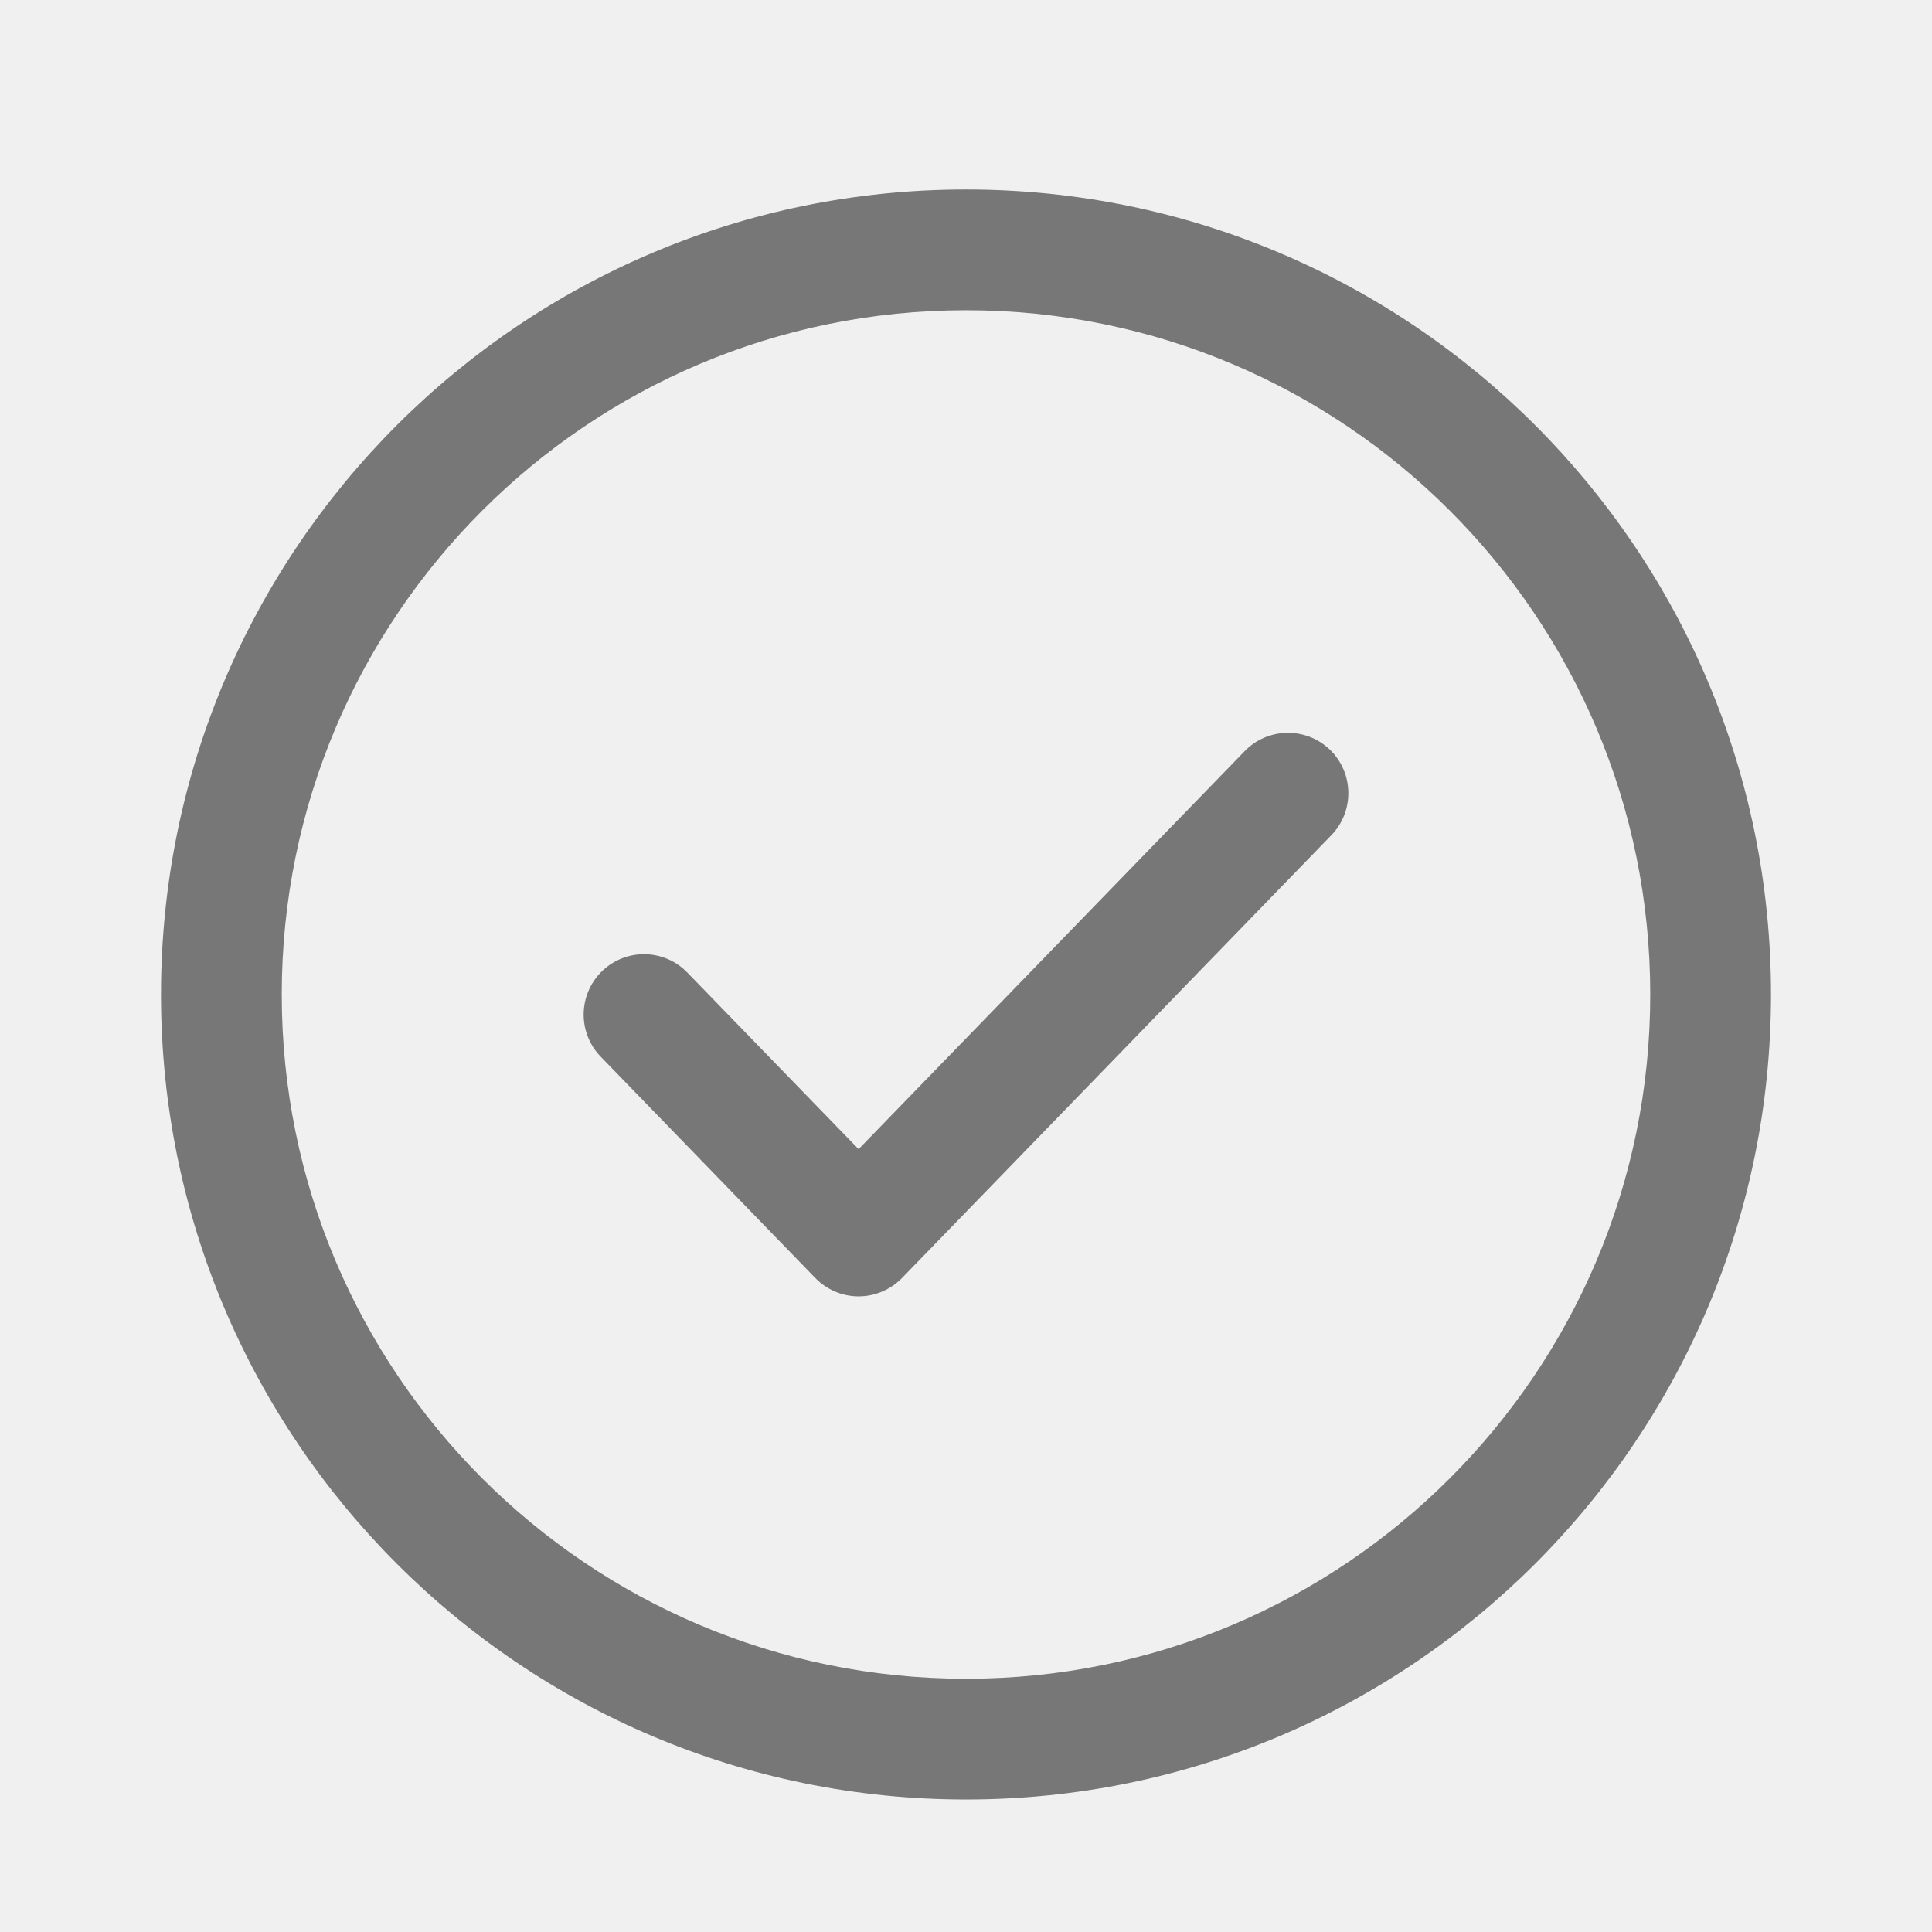
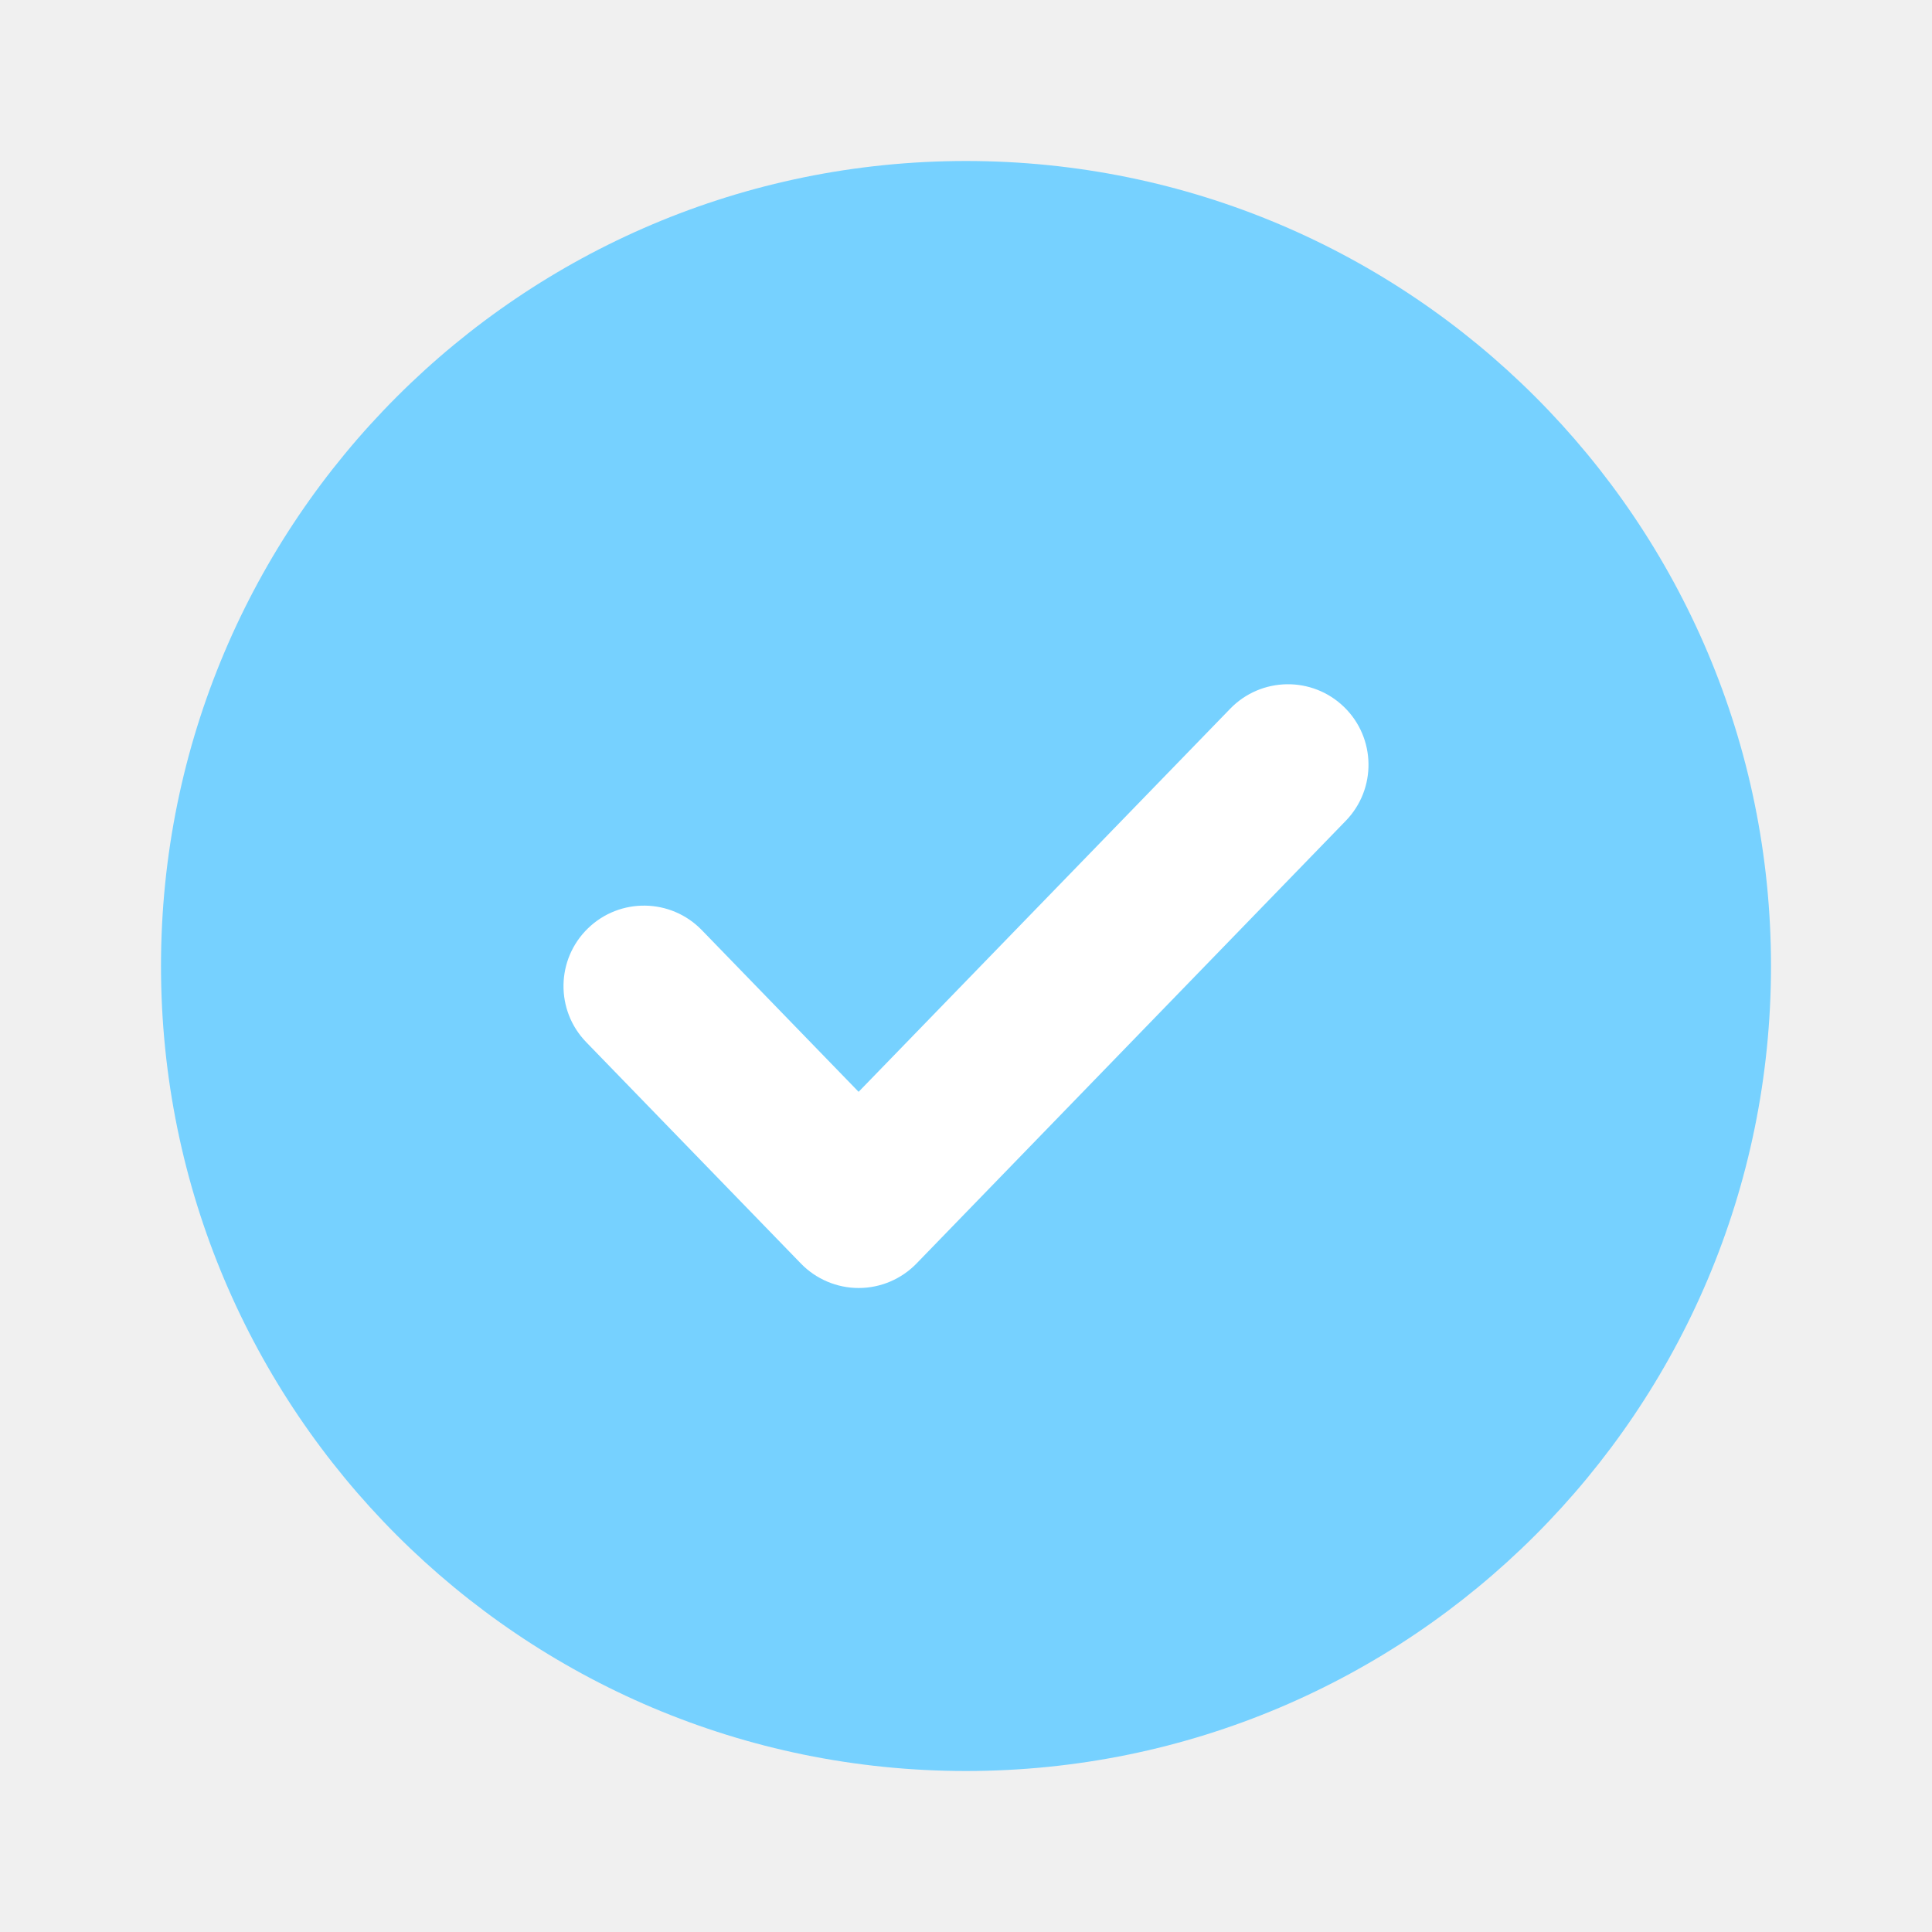
<svg xmlns="http://www.w3.org/2000/svg" width="24" height="24" viewBox="0 0 24 24" fill="none">
-   <path d="M15.462 9.331C15.75 9.034 16.225 9.027 16.523 9.315C16.819 9.604 16.826 10.079 16.538 10.376L11.205 15.876C11.064 16.021 10.87 16.103 10.667 16.104C10.464 16.104 10.269 16.021 10.128 15.876L7.462 13.126C7.174 12.829 7.181 12.354 7.478 12.065C7.775 11.777 8.25 11.784 8.538 12.081L10.666 14.275L15.462 9.331Z" fill="#777777" />
-   <path fill-rule="evenodd" clip-rule="evenodd" d="M12 2.354C17.523 2.354 22 6.831 22 12.354C22 17.876 17.523 22.354 12 22.354C6.477 22.354 2 17.876 2 12.354C2 6.831 6.477 2.354 12 2.354ZM12 3.854C7.306 3.854 3.5 7.659 3.5 12.354C3.5 17.048 7.306 20.854 12 20.854C16.694 20.854 20.5 17.048 20.5 12.354C20.5 7.659 16.694 3.854 12 3.854Z" fill="#777777" />
+   <path d="M12 22C17.523 22 22 17.523 22 12C22 6.477 17.523 2 12 2C6.477 2 2 6.477 2 12C2 17.523 6.477 22 12 22Z" fill="#76D1FF" />
+   <path d="M15.282 8.804C15.667 8.407 16.3 8.398 16.696 8.782C17.093 9.167 17.102 9.8 16.718 10.196L11.385 15.696C11.197 15.89 10.937 16 10.667 16C10.397 16 10.137 15.89 9.949 15.696L7.282 12.946C6.898 12.55 6.907 11.917 7.304 11.532C7.7 11.148 8.333 11.157 8.718 11.554L10.666 13.563L15.282 8.804Z" fill="white" />
</svg>
